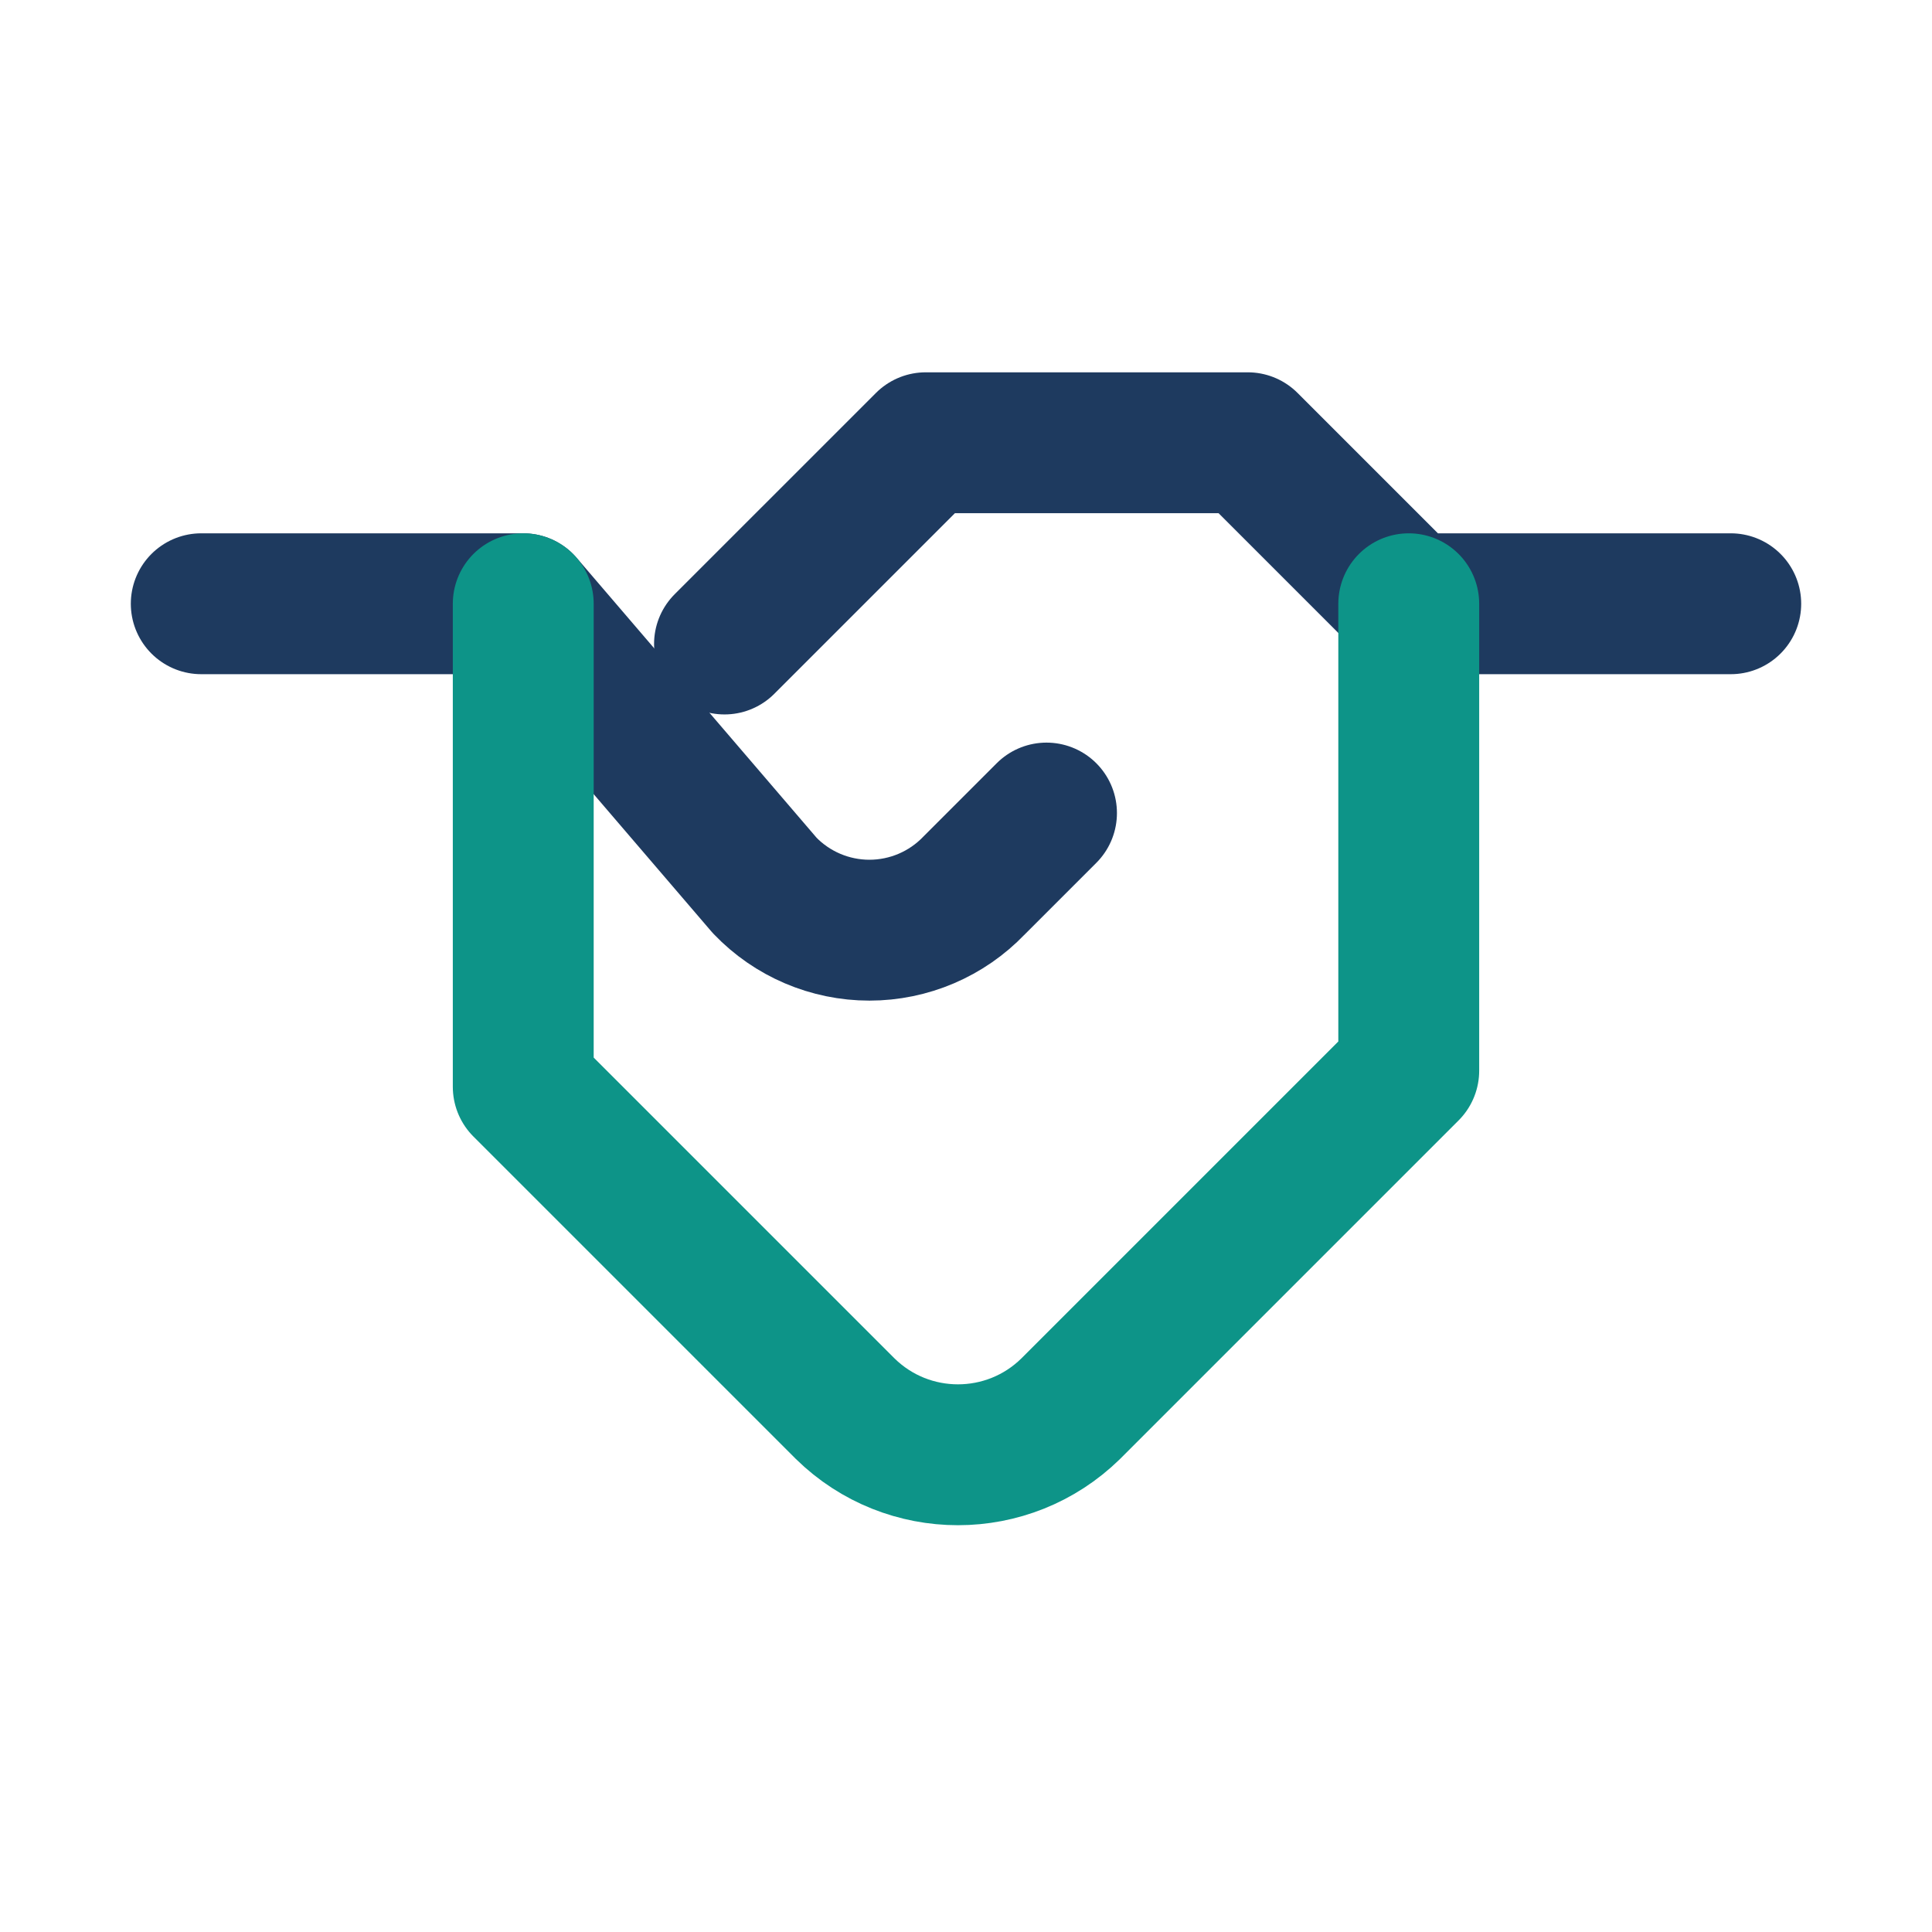
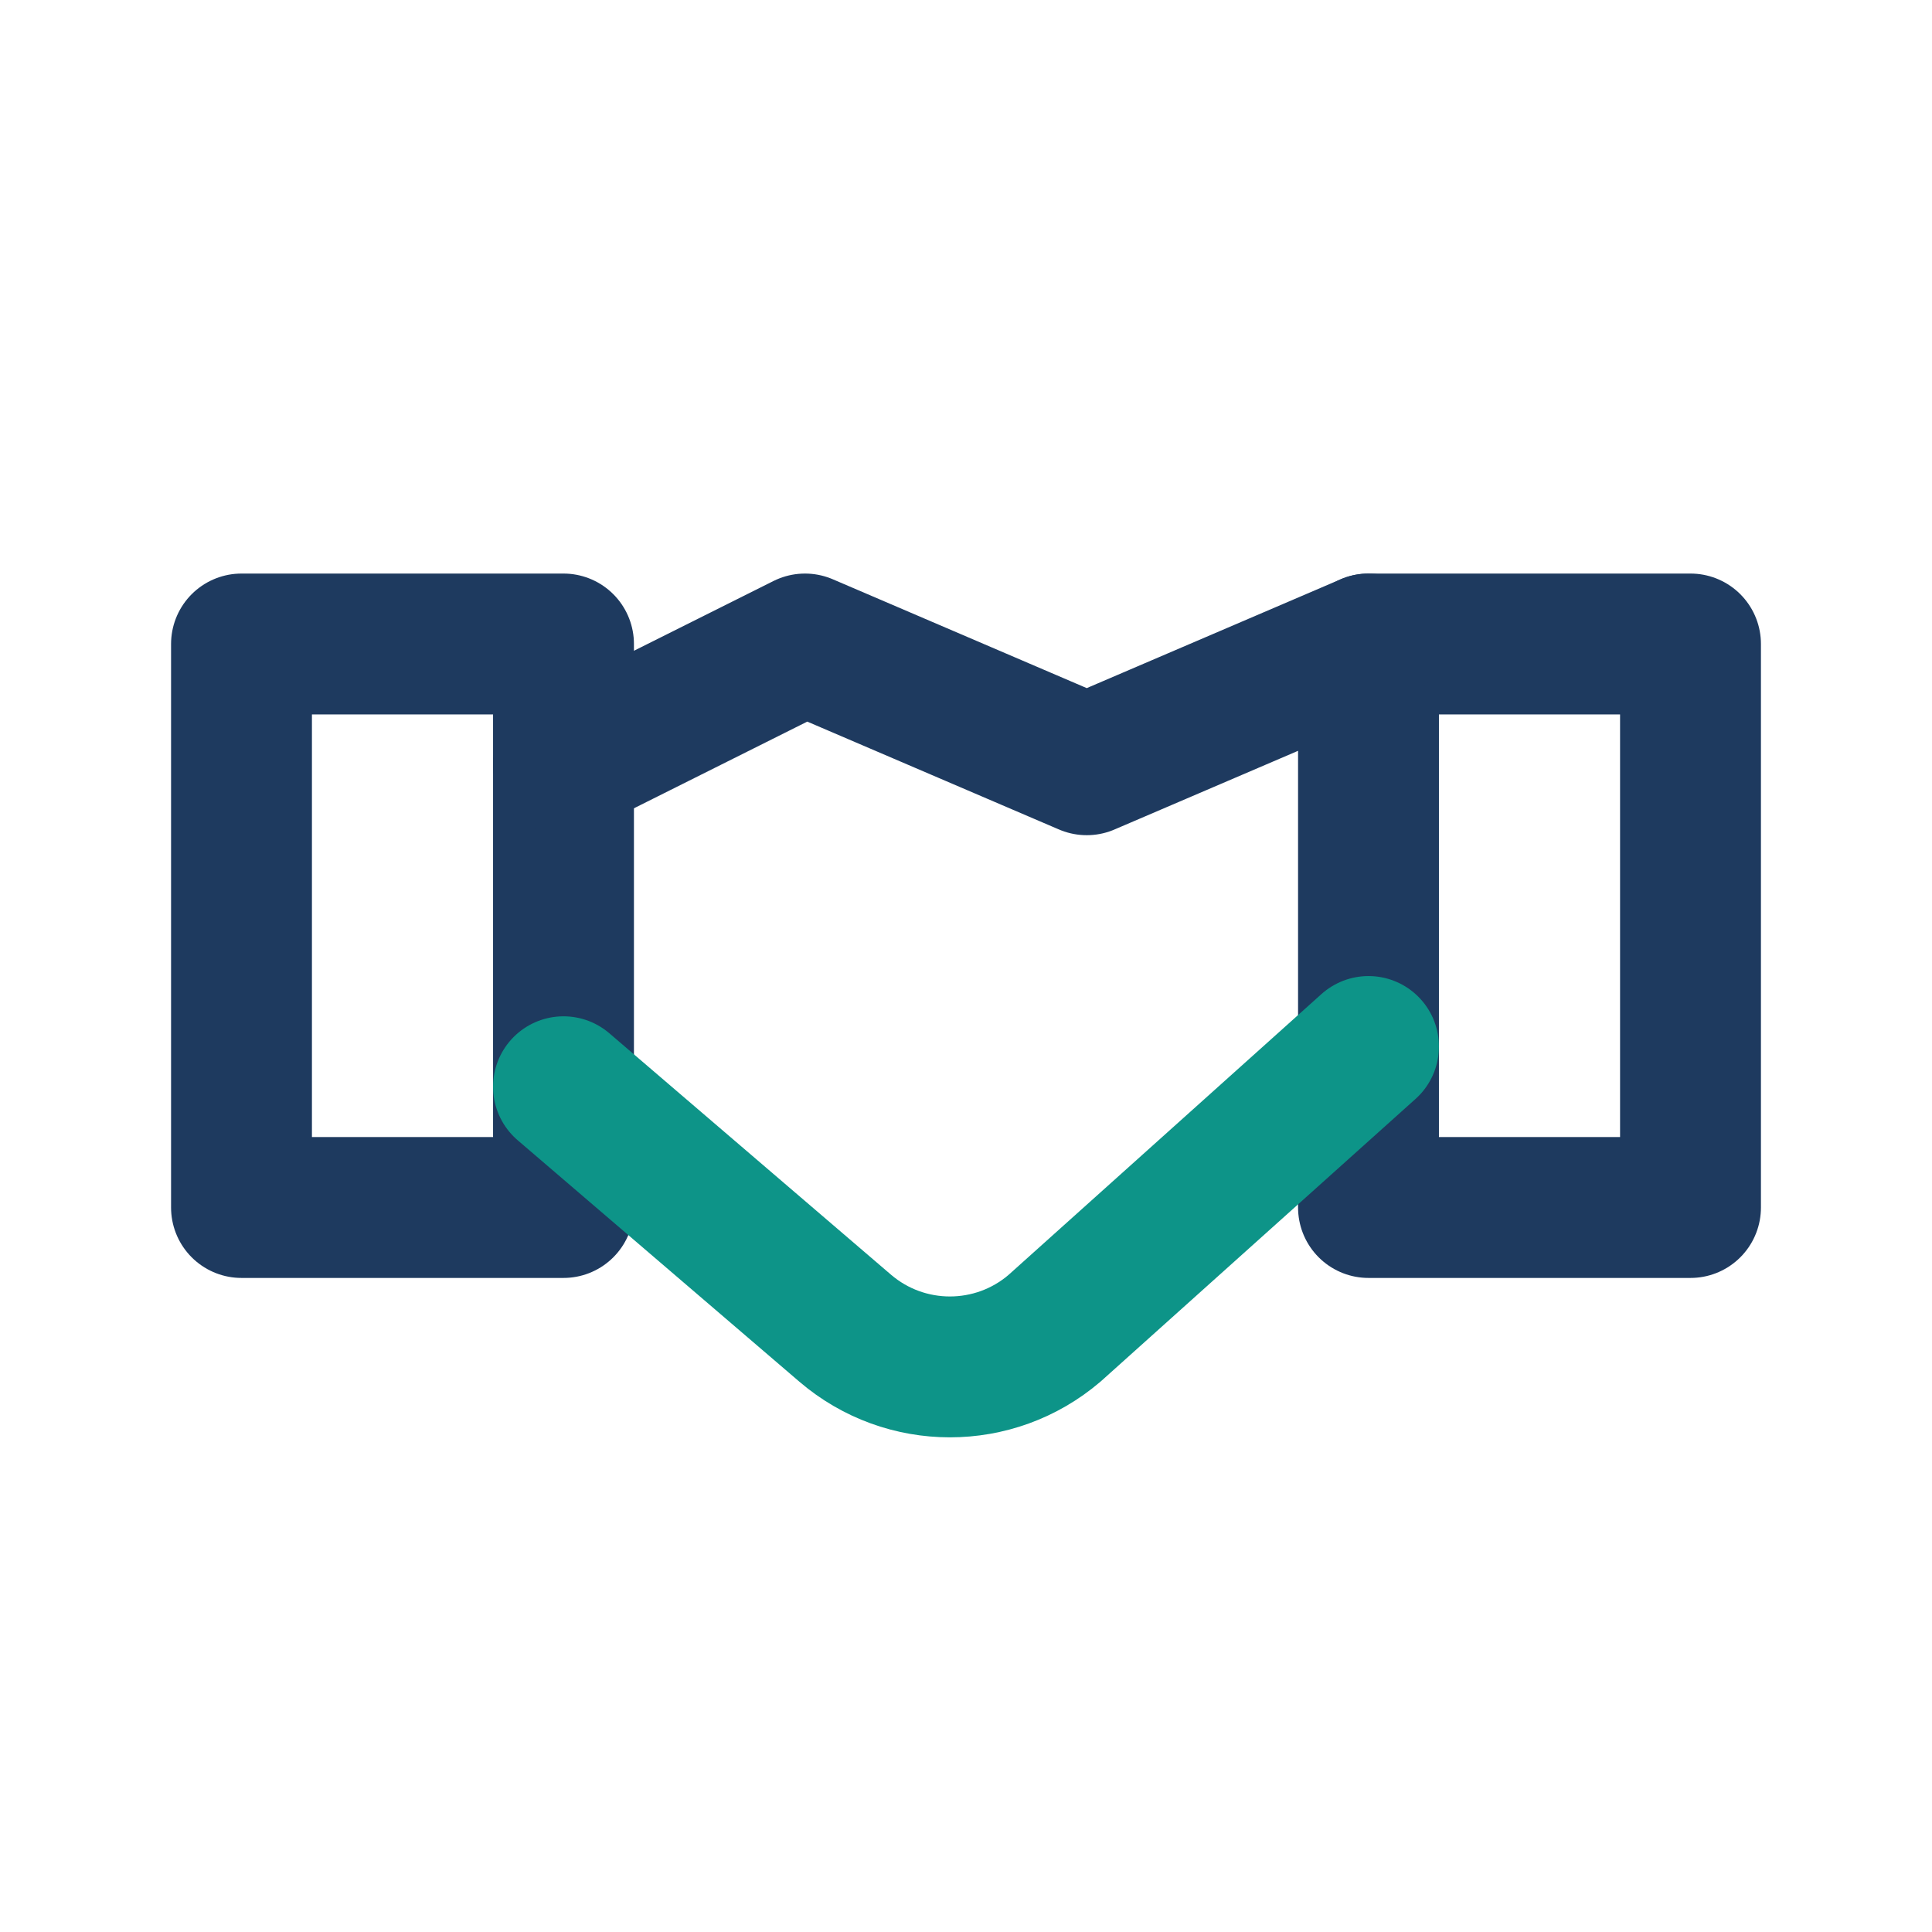
<svg xmlns="http://www.w3.org/2000/svg" viewBox="0 0 24 24" fill="none" stroke="#1e3a5f" stroke-width="1.75" stroke-linecap="round" stroke-linejoin="round">
-   <path d="M2.5 7.5h4l3 3.5a1.8 1.8 0 0 0 2.6 0l.9-.9" />
-   <path d="M21.5 7.5h-4l-2-2h-4l-2.5 2.5" />
-   <path d="M6.5 7.5v6l4 4a2 2 0 0 0 2.8 0l4.2-4.2v-5.8" stroke="#0d9488" />
+   <path d="M3 8h4v7H3zM17 8h4v7h-4z" />
+   <path d="M7 13.5l3.5 3a2 2 0 0 0 2.6 0l3.9-3.5" stroke="#0d9488" />
+   <path d="M7 9.5l3-1.5 3.5 1.5 3.5-1.5" />
</svg>
